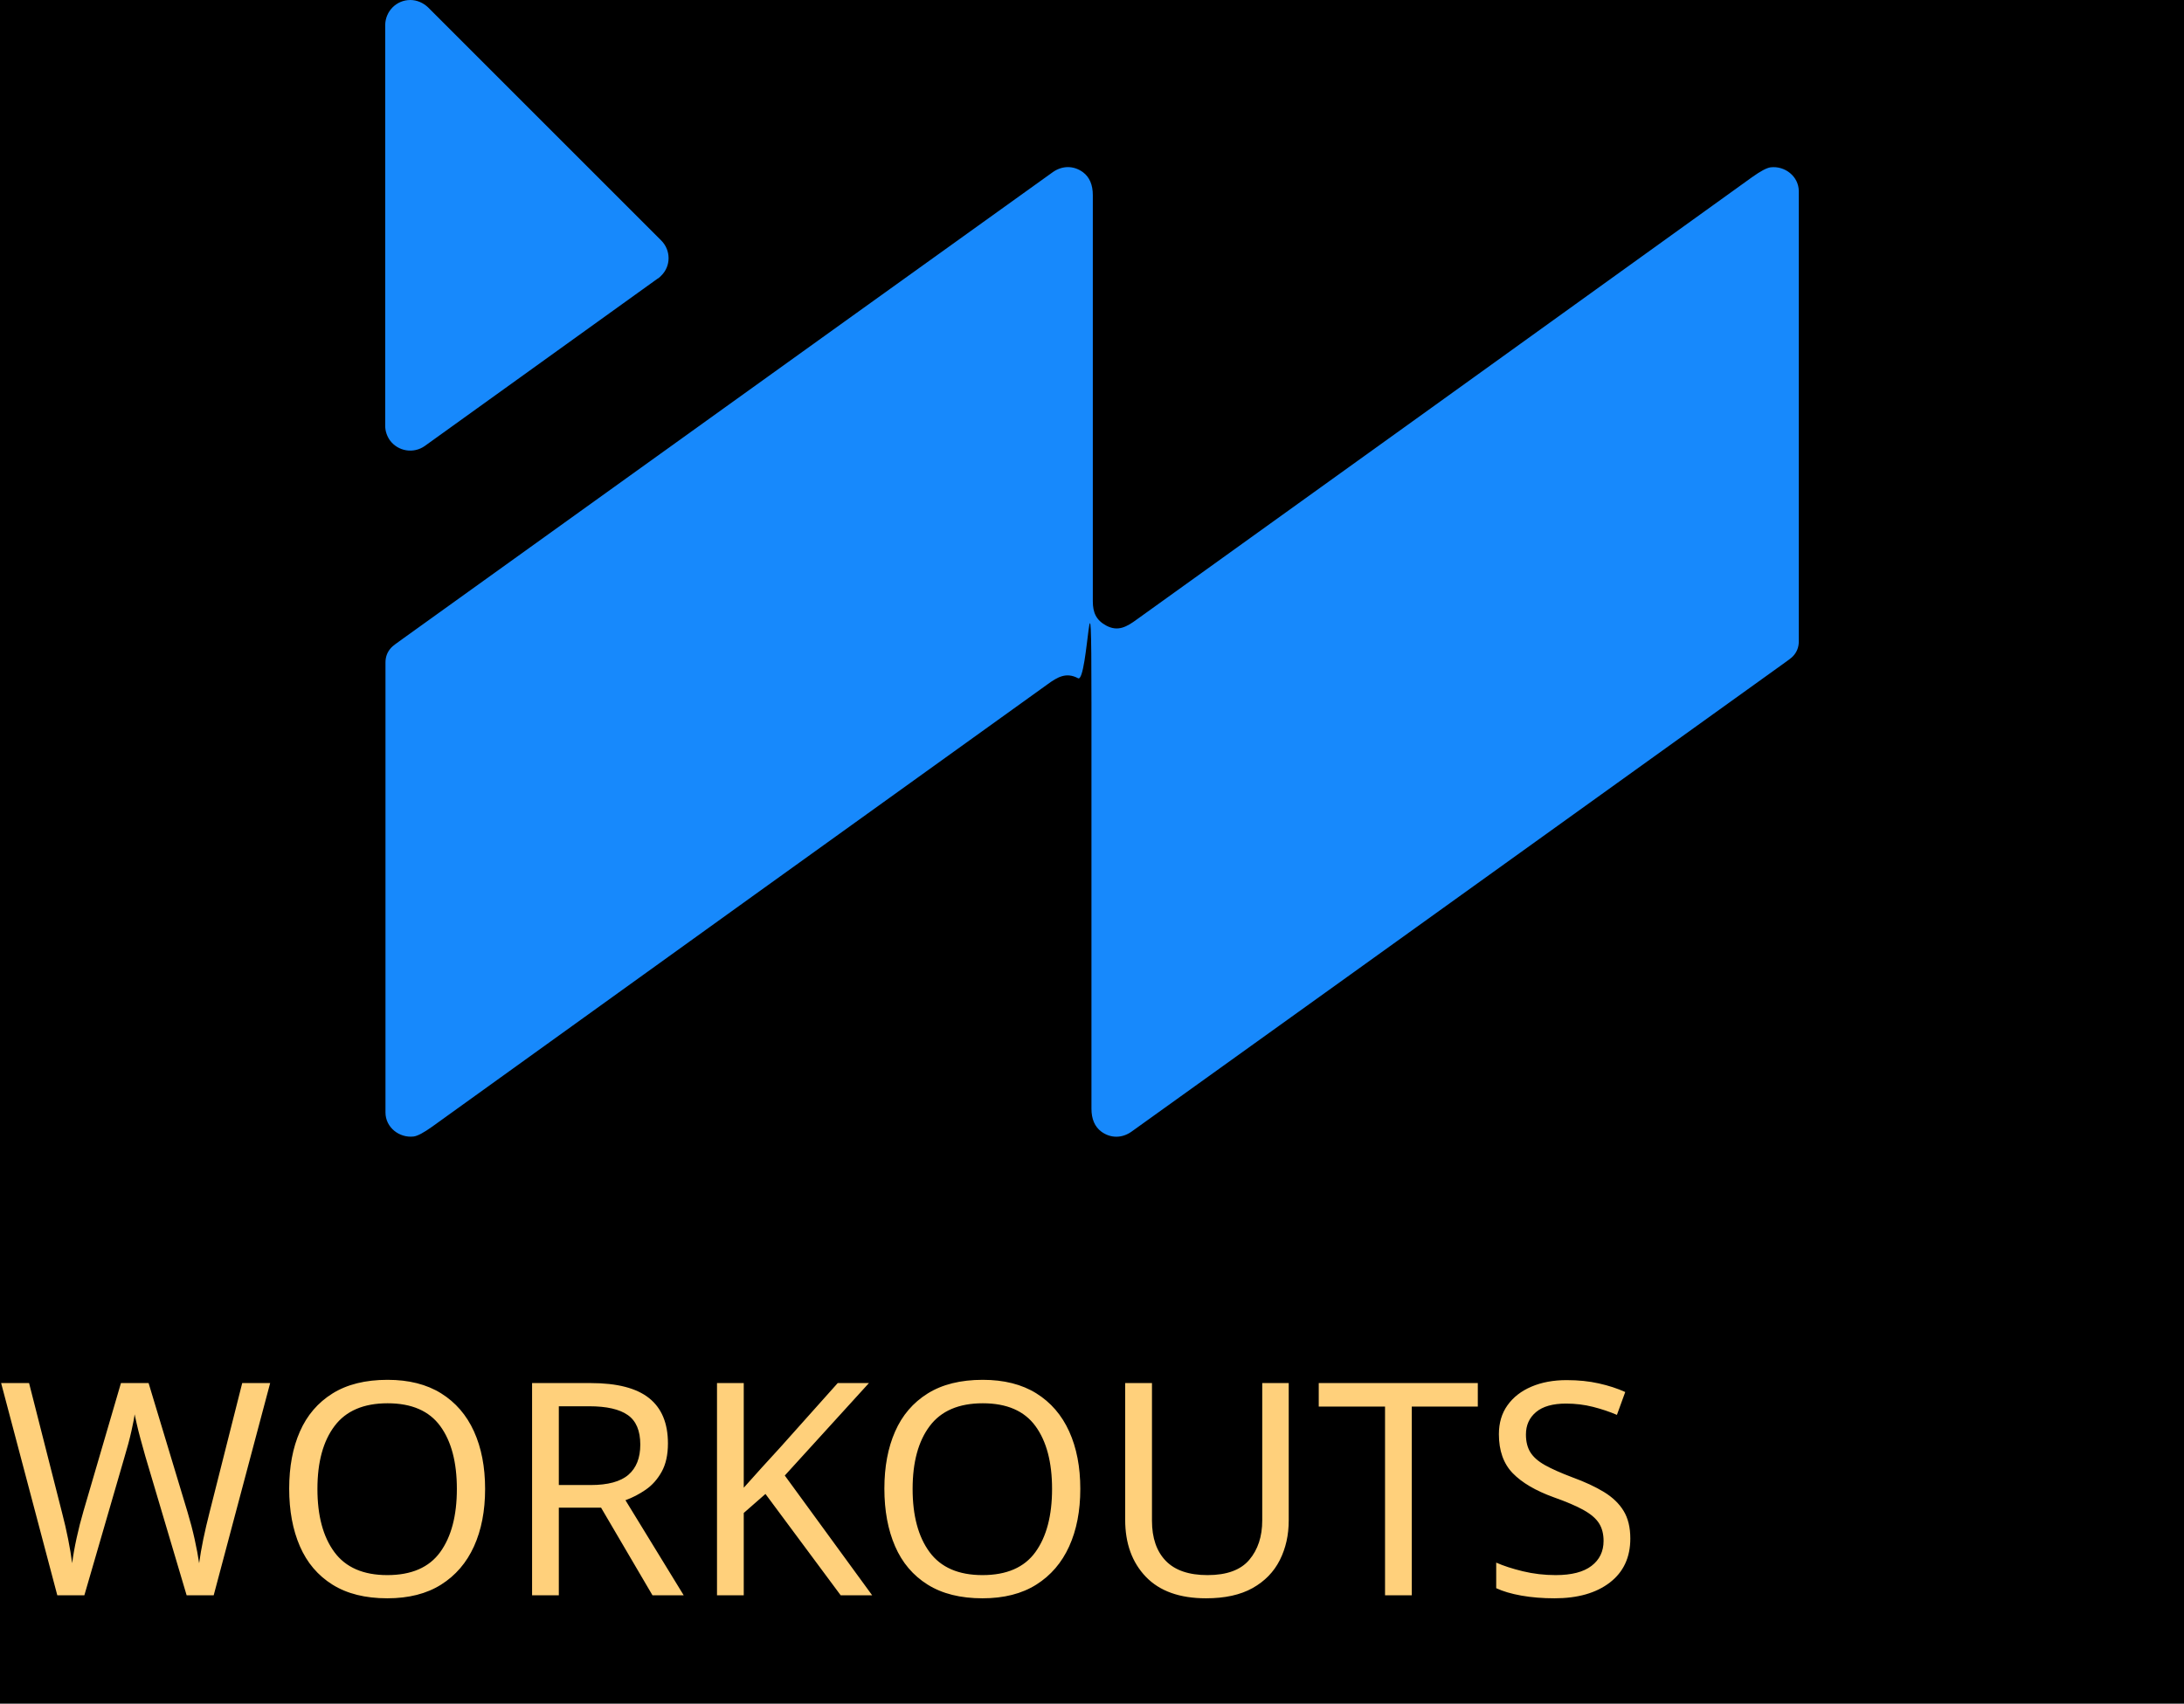
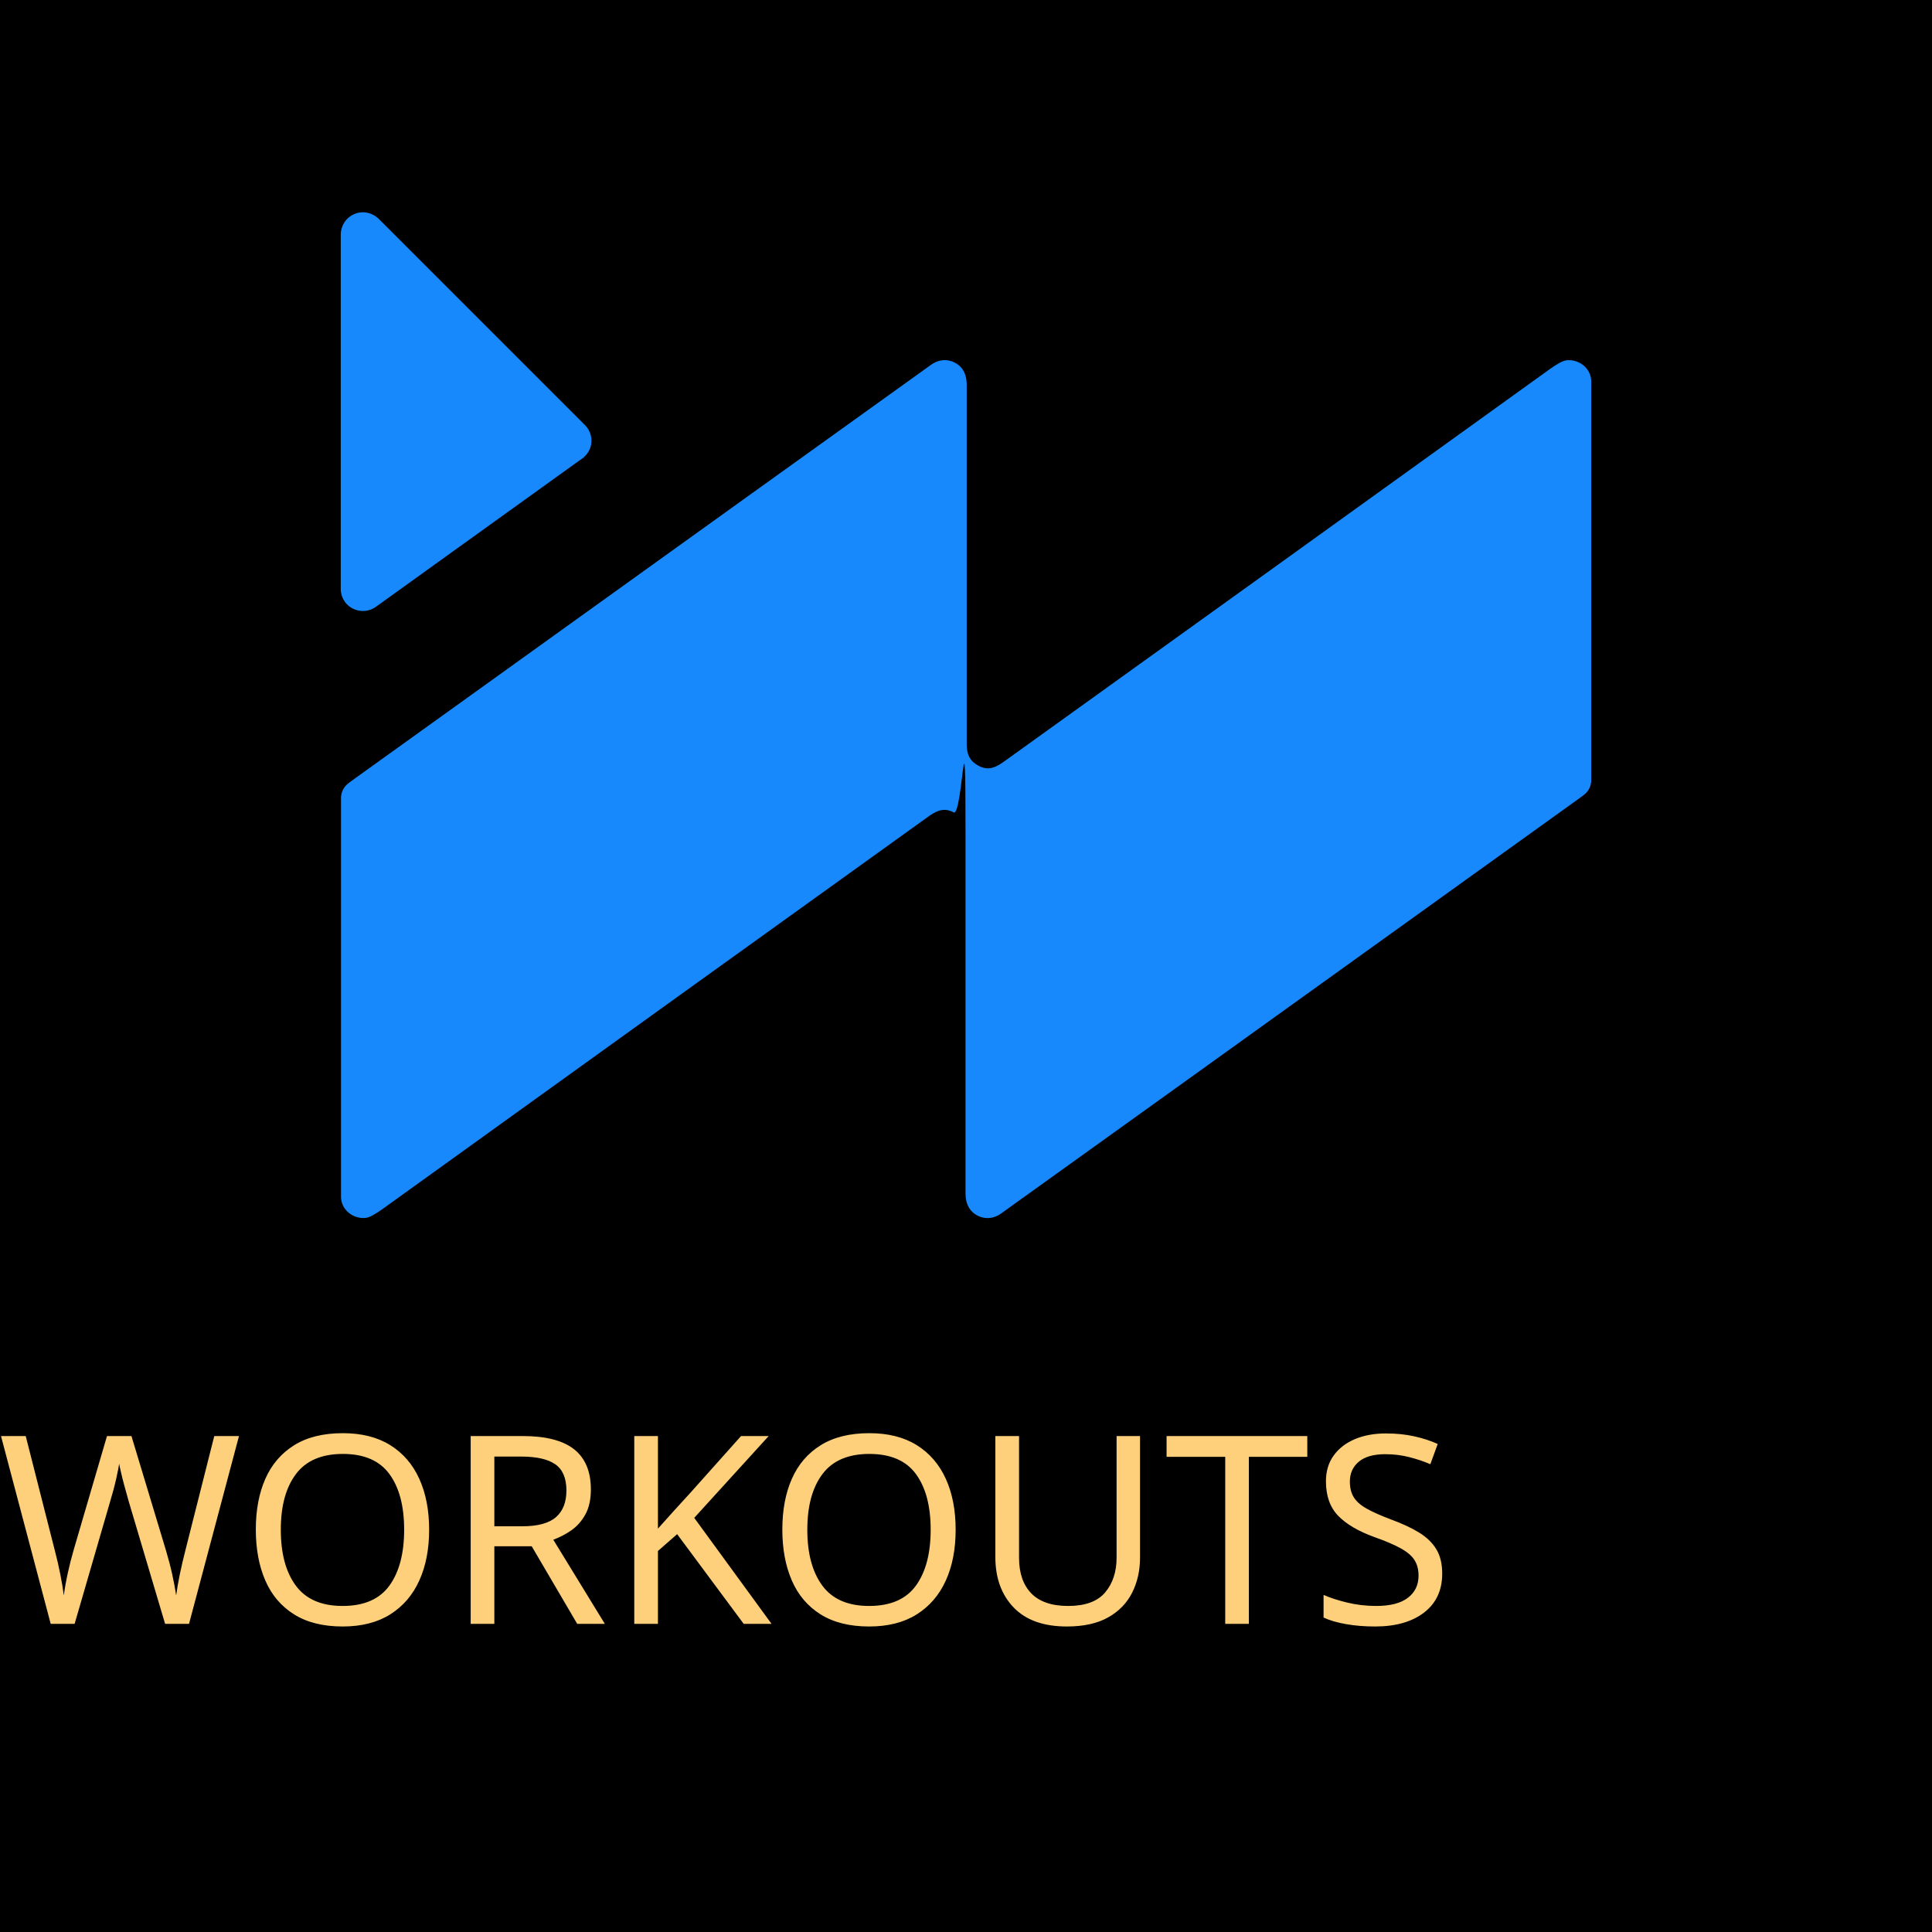
- <svg xmlns="http://www.w3.org/2000/svg" id="Layer_1" version="1.1" viewBox="0 0 800 624.2">
+ <svg xmlns="http://www.w3.org/2000/svg" id="Layer_1" version="1.1" viewBox="0 0 800 800">
  <defs>
    <style>
      .st0 {
        fill: #ffd07b;
        font-family: AnthemRegular, Anthem;
        font-size: 108.9px;
      }

      .st1 {
        fill: #1789fc;
      }
    </style>
  </defs>
-   <g>
-     <rect x="0" y="0" width="800" height="624.2" fill="#000000" />
-     <path class="st1" d="M241,102l-85.4,61.4c-4.1,2.9-9.8,2-12.8-2.1-1.1-1.6-1.7-3.4-1.7-5.3V9.1C141.2,4.1,145.2,0,150.3,0c2.4,0,4.7,1,6.5,2.7l85.4,85.4c3.6,3.6,3.6,9.4,0,12.9-.3.3-.7.7-1.1,1Z" />
-     <path class="st1" d="M394.9,248.5c-4.3-2.3-7.5-.5-11.3,2.3-68.1,48.9-143.2,102.9-225.3,162-3.1,2.2-5.3,3.4-6.8,3.6-5.2.6-10.3-3.3-10.3-8.8,0-46,0-101,0-164.9,0-2.1.7-3.9,2.1-5.4.4-.5,2-1.7,4.7-3.6,135.9-97.6,215.1-154.5,237.6-170.6,3.5-2.5,7.7-2.5,11.1,0,2.4,1.8,3.6,4.6,3.6,8.4,0,38.3,0,87.9,0,148.8,0,4.1,1.2,6.9,4.9,8.9,4.3,2.3,7.5.5,11.3-2.3,68.1-48.9,143.2-102.9,225.3-162,3.1-2.2,5.3-3.4,6.8-3.6,5.2-.6,10.3,3.3,10.3,8.8,0,46,0,101,0,164.9,0,2.1-.7,3.9-2.1,5.4-.4.5-2,1.7-4.7,3.6-135.9,97.6-215.1,154.5-237.6,170.6-3.5,2.5-7.7,2.5-11.1,0-2.4-1.8-3.6-4.6-3.6-8.4,0-38.3,0-87.9,0-148.8s-1.2-6.9-4.9-8.9Z" />
+   <rect x="0" y="0" width="800" height="800" fill="#000000" />
+   <g transform="translate(0,87.9)">
+     <g>
+       <path class="st1" d="M241,102l-85.4,61.4c-4.1,2.9-9.8,2-12.8-2.1-1.1-1.6-1.7-3.4-1.7-5.3V9.1C141.2,4.1,145.2,0,150.3,0c2.4,0,4.7,1,6.5,2.7l85.4,85.4c3.6,3.6,3.6,9.4,0,12.9-.3.3-.7.7-1.1,1Z" />
+       <path class="st1" d="M394.9,248.5c-4.3-2.3-7.5-.5-11.3,2.3-68.1,48.9-143.2,102.9-225.3,162-3.1,2.2-5.3,3.4-6.8,3.6-5.2.6-10.3-3.3-10.3-8.8,0-46,0-101,0-164.9,0-2.1.7-3.9,2.1-5.4.4-.5,2-1.7,4.7-3.6,135.9-97.6,215.1-154.5,237.6-170.6,3.5-2.5,7.7-2.5,11.1,0,2.4,1.8,3.6,4.6,3.6,8.4,0,38.3,0,87.9,0,148.8,0,4.1,1.2,6.9,4.9,8.9,4.3,2.3,7.5.5,11.3-2.3,68.1-48.9,143.2-102.9,225.3-162,3.1-2.2,5.3-3.4,6.8-3.6,5.2-.6,10.3,3.3,10.3,8.8,0,46,0,101,0,164.9,0,2.1-.7,3.9-2.1,5.4-.4.5-2,1.7-4.7,3.6-135.9,97.6-215.1,154.5-237.6,170.6-3.5,2.5-7.7,2.5-11.1,0-2.4-1.8-3.6-4.6-3.6-8.4,0-38.3,0-87.9,0-148.8s-1.2-6.9-4.9-8.9Z" />
+     </g>
+     <text class="st0" transform="translate(-.9 584.5)">
+       <tspan x="0" y="0">WORKOUTS</tspan>
+     </text>
  </g>
-   <text class="st0" transform="translate(-.9 584.5)">
-     <tspan x="0" y="0">WORKOUTS</tspan>
-   </text>
</svg>
